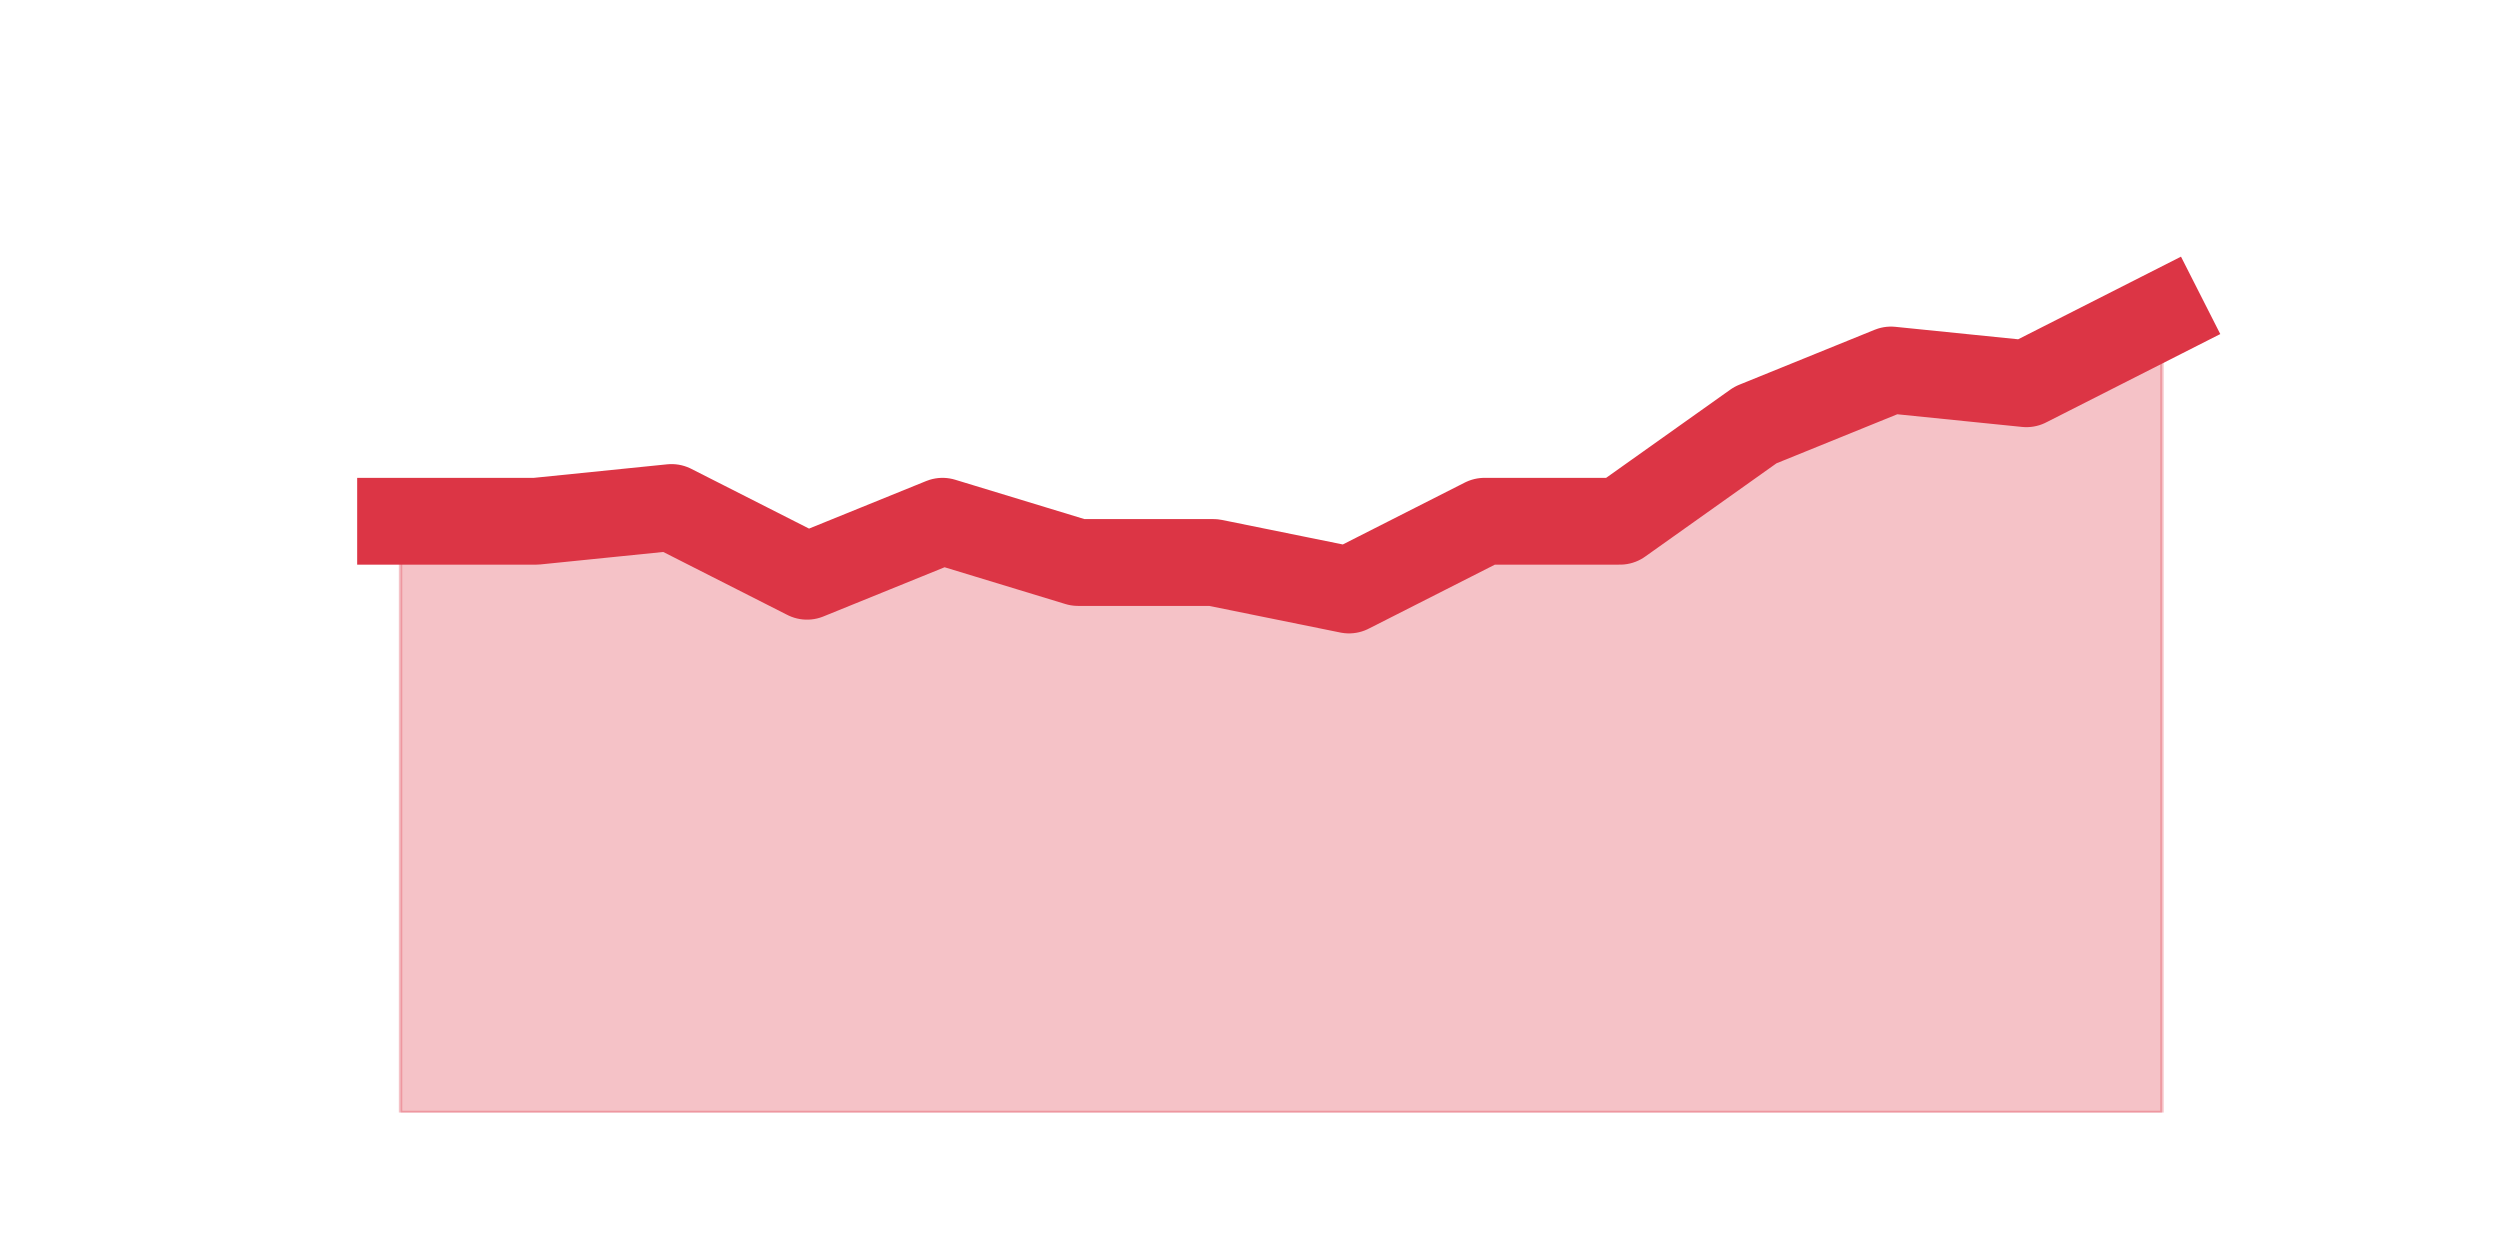
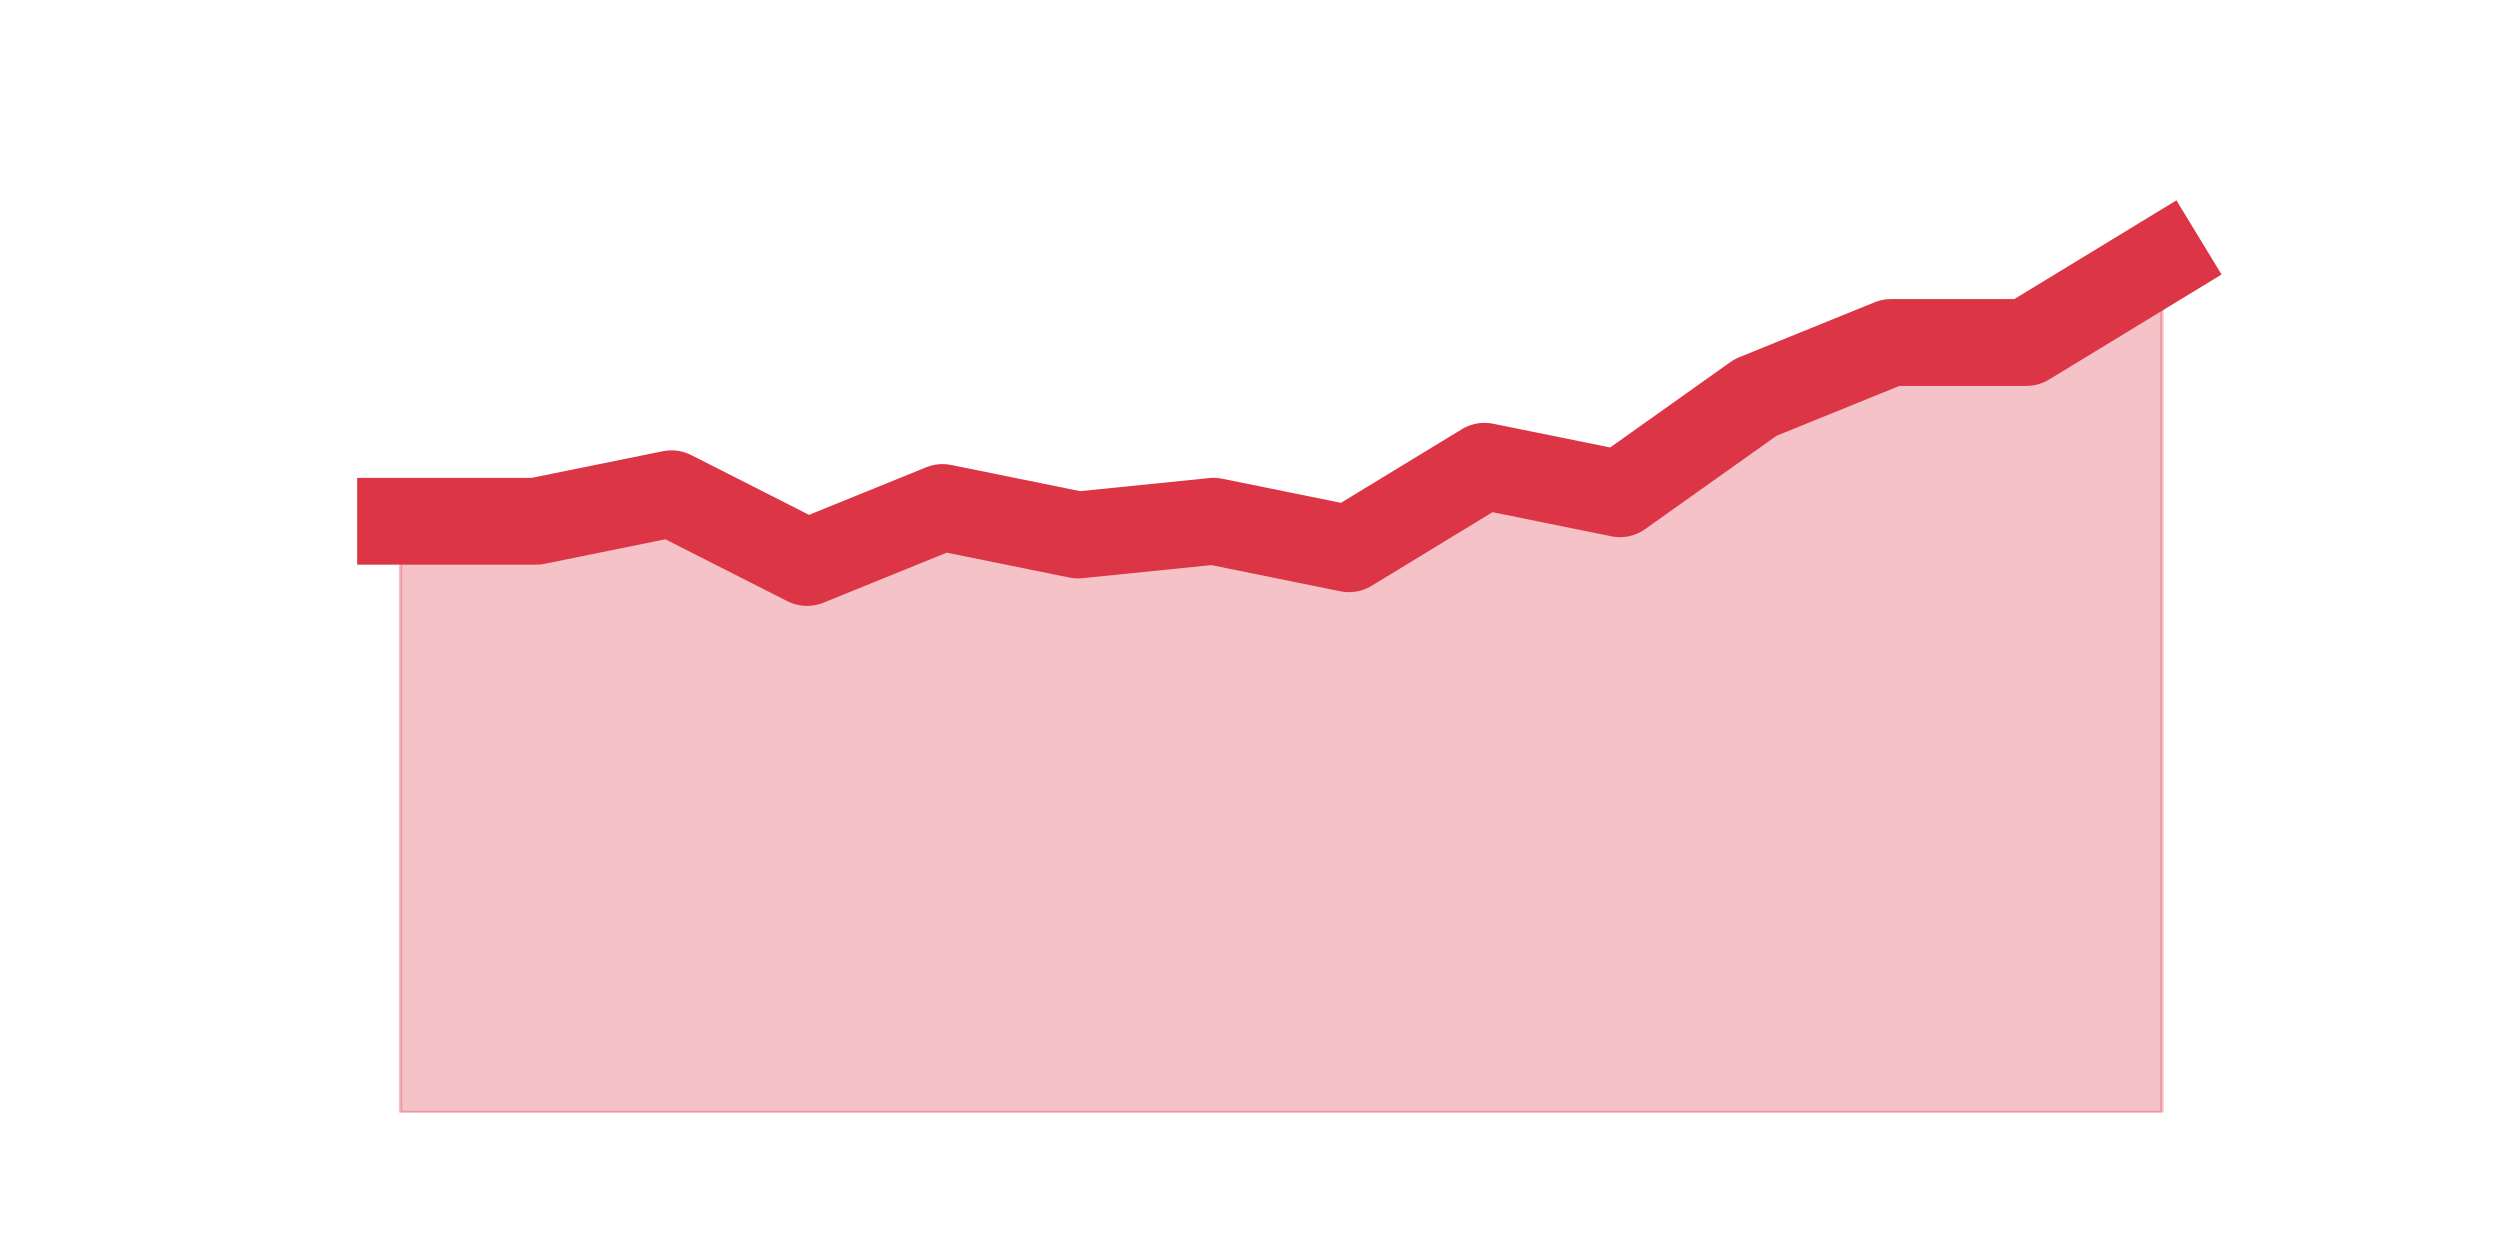
<svg xmlns="http://www.w3.org/2000/svg" xmlns:xlink="http://www.w3.org/1999/xlink" height="360pt" version="1.1" viewBox="0 0 720 360" width="720pt">
  <defs>
    <style type="text/css">*{stroke-linecap:butt;stroke-linejoin:round;}</style>
  </defs>
  <g id="figure_1">
    <g id="patch_1">
      <path d="M 0 360  L 720 360  L 720 0  L 0 0  z " style="fill:none;" />
    </g>
    <g id="axes_1">
      <g id="matplotlib.axis_1" />
      <g id="matplotlib.axis_2" />
      <g id="PolyCollection_1">
        <defs>
-           <path d="M 115.364 -209.88  L 115.364 -39.6  L 154.385 -39.6  L 193.406 -39.6  L 232.427 -39.6  L 271.448 -39.6  L 310.469 -39.6  L 349.49 -39.6  L 388.51 -39.6  L 427.531 -39.6  L 466.552 -39.6  L 505.573 -39.6  L 544.594 -39.6  L 583.615 -39.6  L 622.636 -39.6  L 622.636 -269.28  L 622.636 -269.28  L 583.615 -249.48  L 544.594 -253.44  L 505.573 -237.6  L 466.552 -209.88  L 427.531 -209.88  L 388.51 -190.08  L 349.49 -198  L 310.469 -198  L 271.448 -209.88  L 232.427 -194.04  L 193.406 -213.84  L 154.385 -209.88  L 115.364 -209.88  z " id="mcae92135fb" style="stroke:#dc3545;stroke-opacity:0.3;" />
+           <path d="M 115.364 -209.88  L 115.364 -39.6  L 154.385 -39.6  L 193.406 -39.6  L 232.427 -39.6  L 271.448 -39.6  L 310.469 -39.6  L 349.49 -39.6  L 388.51 -39.6  L 427.531 -39.6  L 466.552 -39.6  L 505.573 -39.6  L 544.594 -39.6  L 583.615 -39.6  L 622.636 -39.6  L 622.636 -285.12  L 622.636 -285.12  L 583.615 -261.36  L 544.594 -261.36  L 505.573 -245.52  L 466.552 -217.8  L 427.531 -225.72  L 388.51 -201.96  L 349.49 -209.88  L 310.469 -205.92  L 271.448 -213.84  L 232.427 -198  L 193.406 -217.8  L 154.385 -209.88  L 115.364 -209.88  z " id="m8912f63c71" style="stroke:#dc3545;stroke-opacity:0.3;" />
        </defs>
-         <g clip-path="url(#p4c120ae840)">
-           <use style="fill:#dc3545;fill-opacity:0.3;stroke:#dc3545;stroke-opacity:0.3;" x="0" xlink:href="#mcae92135fb" y="360" />
+         <g clip-path="url(#pd20a985572)">
+           <use style="fill:#dc3545;fill-opacity:0.3;stroke:#dc3545;stroke-opacity:0.3;" x="0" xlink:href="#m8912f63c71" y="360" />
        </g>
      </g>
      <g id="line2d_1">
-         <path clip-path="url(#p4c120ae840)" d="M 115.364 150.12  L 154.385 150.12  L 193.406 146.16  L 232.427 165.96  L 271.448 150.12  L 310.469 162  L 349.49 162  L 388.51 169.92  L 427.531 150.12  L 466.552 150.12  L 505.573 122.4  L 544.594 106.56  L 583.615 110.52  L 622.636 90.72  " style="fill:none;stroke:#dc3545;stroke-linecap:square;stroke-width:25;" />
+         <path clip-path="url(#pd20a985572)" d="M 115.364 150.12  L 154.385 150.12  L 193.406 142.2  L 232.427 162  L 271.448 146.16  L 310.469 154.08  L 349.49 150.12  L 388.51 158.04  L 427.531 134.28  L 466.552 142.2  L 505.573 114.48  L 544.594 98.64  L 583.615 98.64  L 622.636 74.88  " style="fill:none;stroke:#dc3545;stroke-linecap:square;stroke-width:25;" />
      </g>
    </g>
  </g>
  <defs>
-     <clipPath id="p4c120ae840">
+     <clipPath id="pd20a985572">
      <rect height="277.2" width="558" x="90" y="43.2" />
    </clipPath>
  </defs>
</svg>
